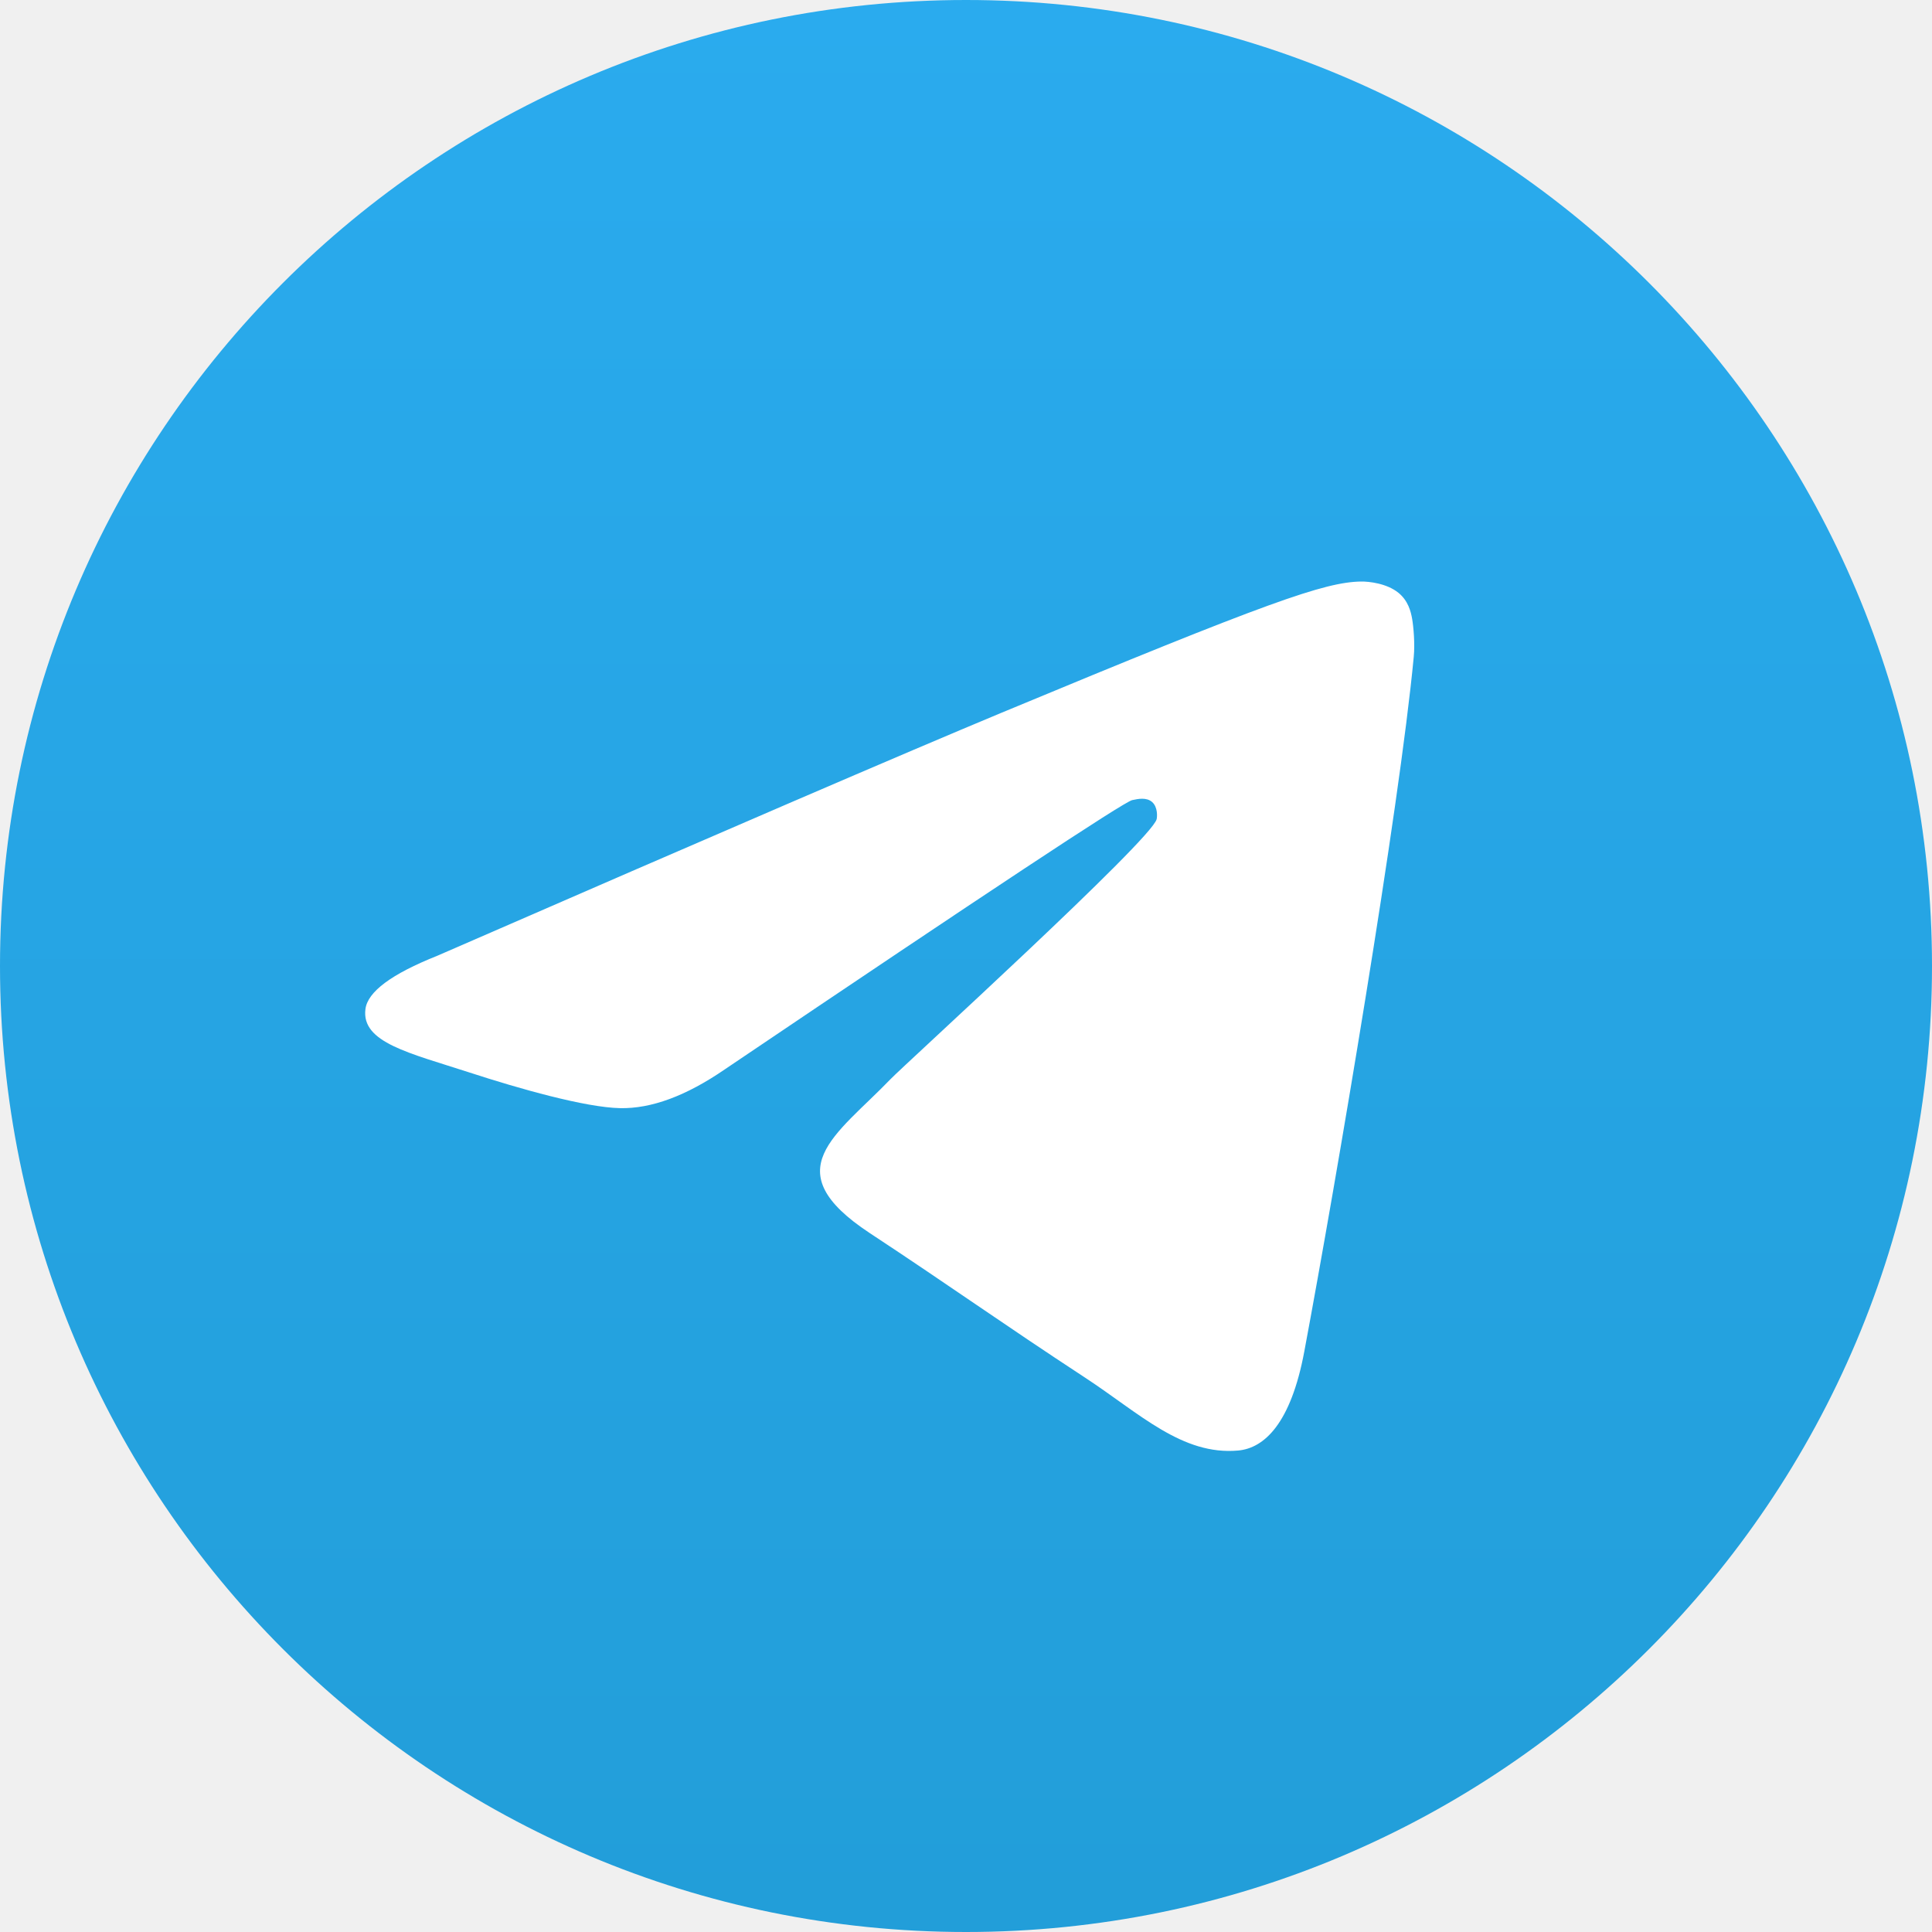
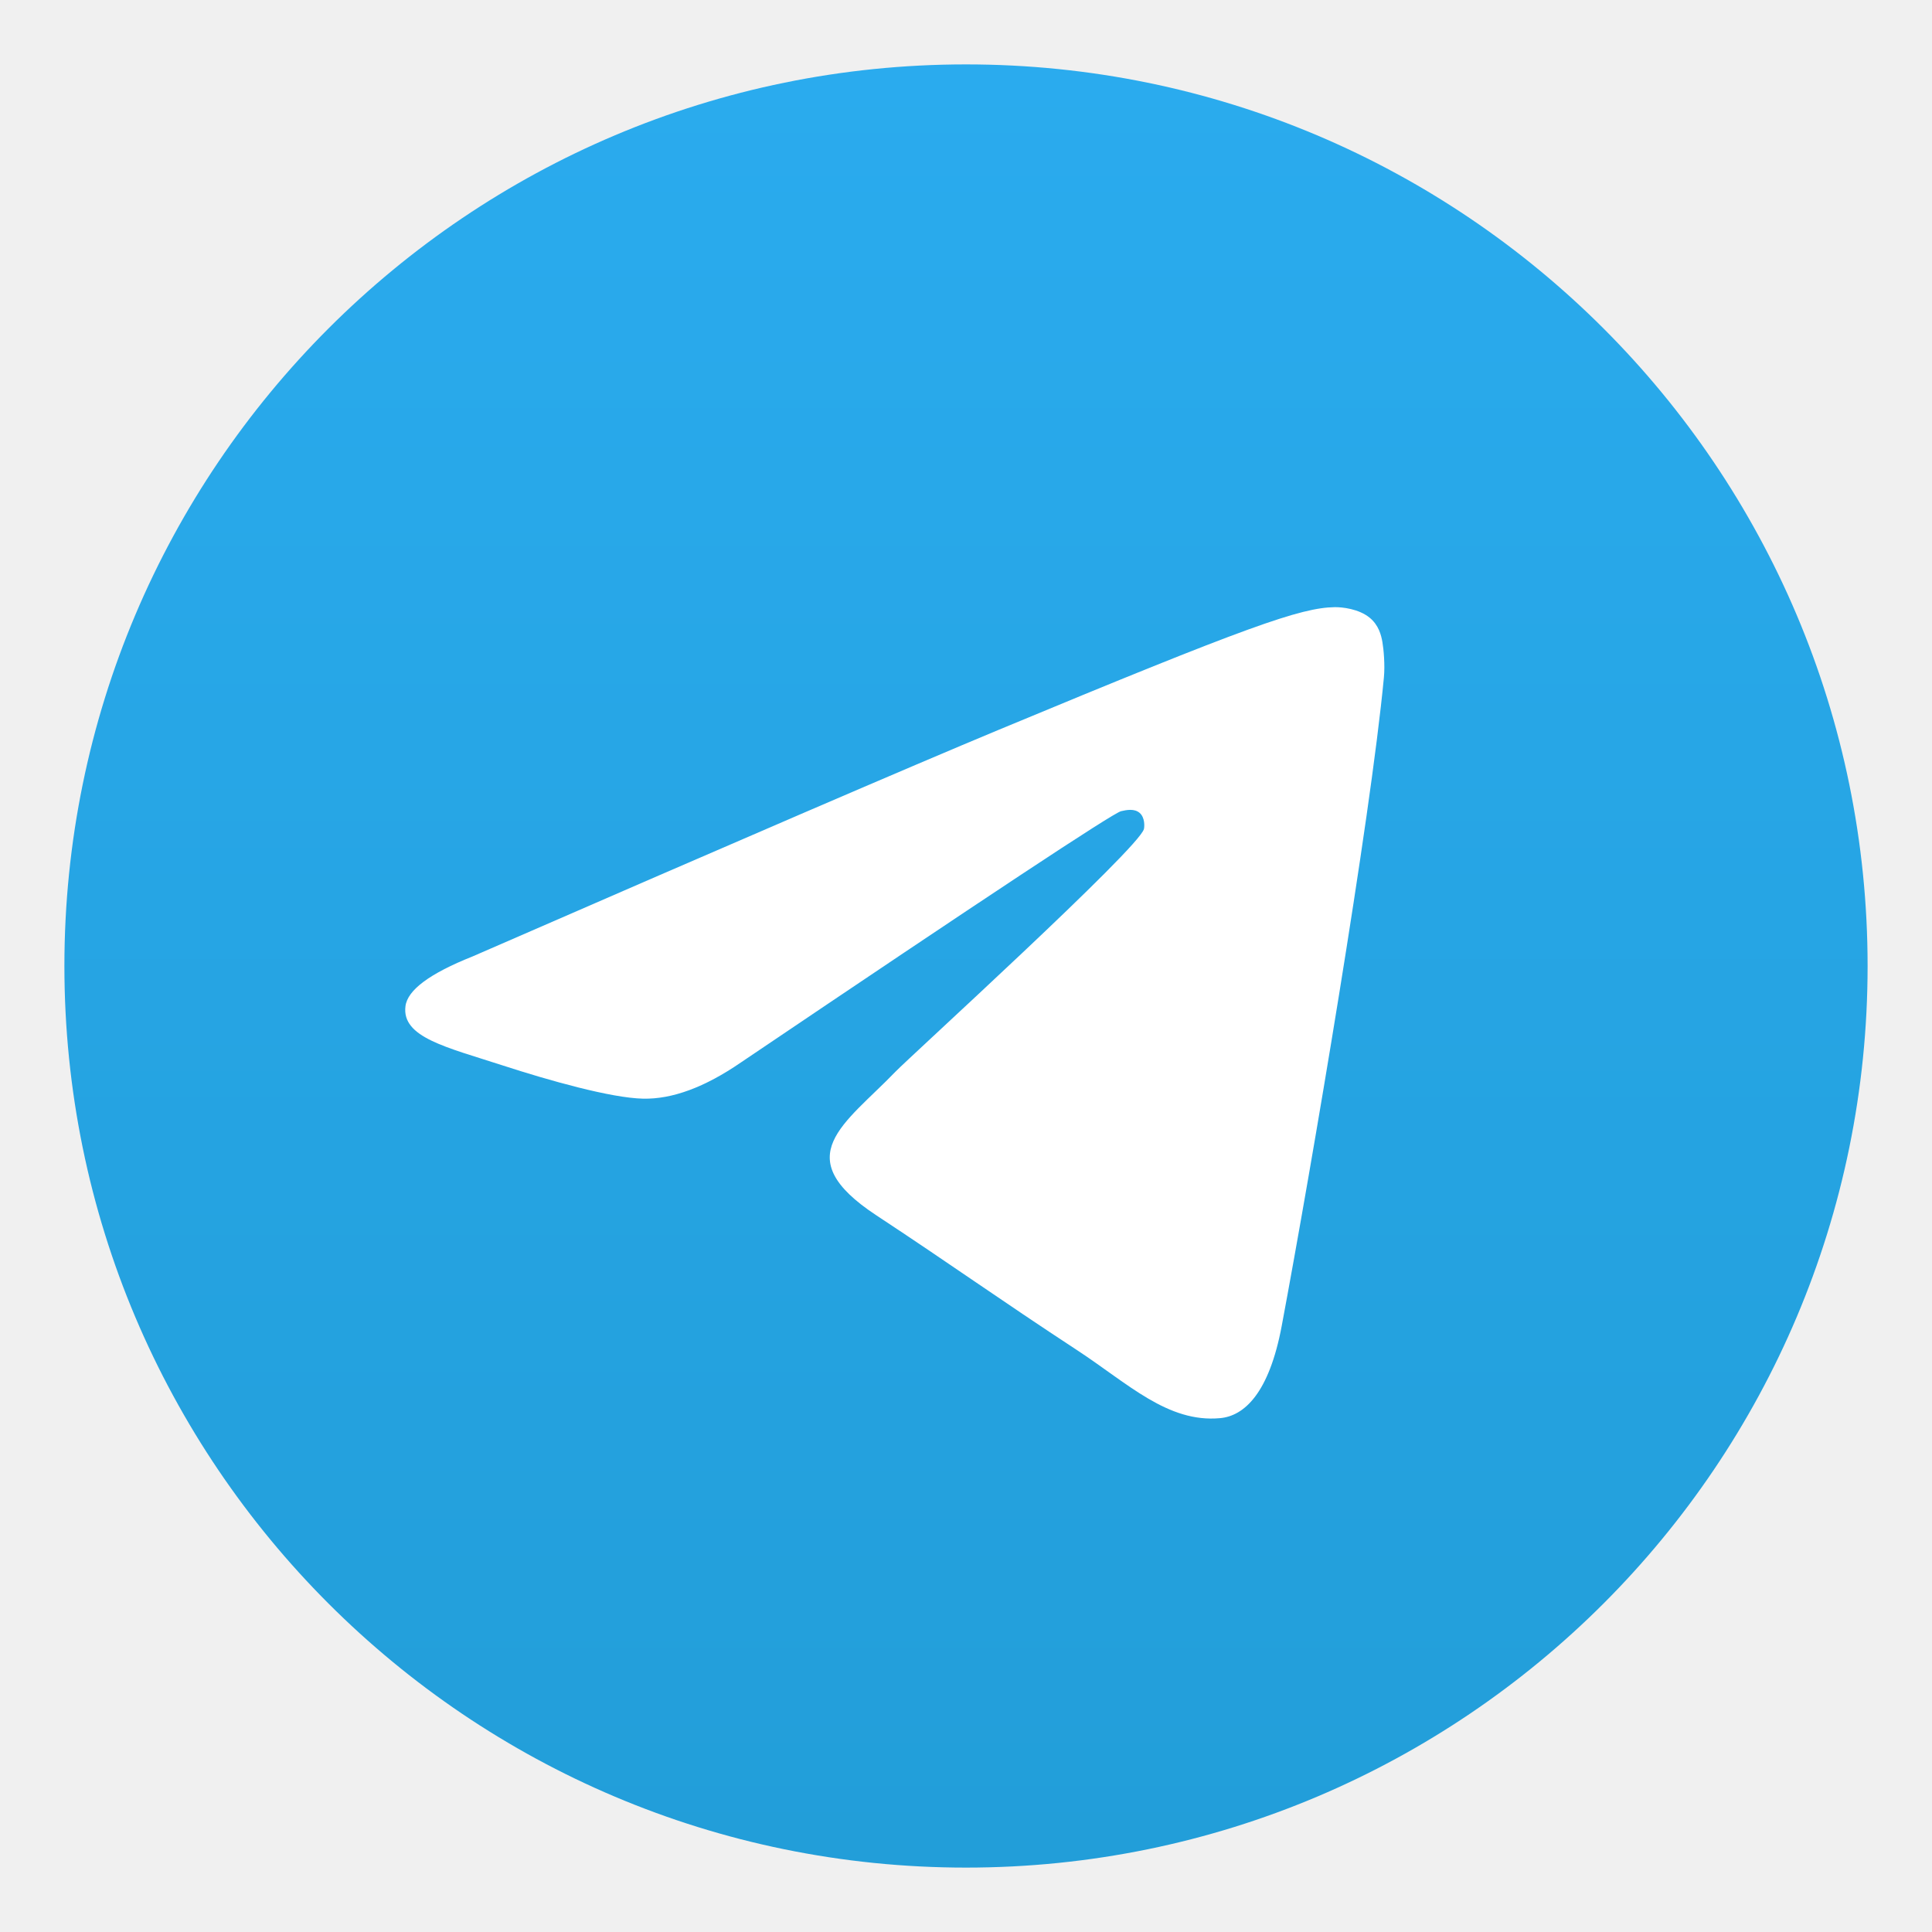
- <svg xmlns="http://www.w3.org/2000/svg" width="28" height="28" viewBox="0 0 28 28" fill="none">
-   <g clip-path="url(#clip0_2673_2536)">
-     <path d="M14 28C21.732 28 28 21.732 28 14C28 6.268 21.732 0 14 0C6.268 0 0 6.268 0 14C0 21.732 6.268 28 14 28Z" fill="url(#paint0_linear_2673_2536)" />
-     <path fill-rule="evenodd" clip-rule="evenodd" d="M6.337 13.852C10.418 12.074 13.14 10.902 14.502 10.335C18.39 8.718 19.198 8.437 19.724 8.428C19.84 8.426 20.099 8.455 20.267 8.591C20.408 8.706 20.447 8.861 20.466 8.97C20.485 9.079 20.508 9.327 20.489 9.521C20.279 11.735 19.367 17.107 18.903 19.586C18.707 20.636 18.32 20.987 17.946 21.022C17.133 21.096 16.516 20.484 15.729 19.968C14.496 19.16 13.8 18.658 12.604 17.87C11.222 16.959 12.118 16.458 12.906 15.64C13.112 15.426 16.694 12.168 16.763 11.872C16.772 11.835 16.78 11.697 16.698 11.624C16.616 11.552 16.495 11.577 16.408 11.596C16.285 11.624 14.316 12.925 10.503 15.499C9.944 15.883 9.438 16.07 8.985 16.06C8.485 16.05 7.523 15.778 6.809 15.545C5.932 15.26 5.235 15.11 5.296 14.626C5.327 14.374 5.674 14.116 6.337 13.852Z" fill="white" />
+ <svg xmlns="http://www.w3.org/2000/svg" width="30" height="30" viewBox="0 0 30 30" fill="none">
+   <g clip-path="url(#clip0_27435_67450)">
+     <path d="M15 29C22.732 29 29 22.732 29 15C29 7.268 22.732 1 15 1C7.268 1 1 7.268 1 15C1 22.732 7.268 29 15 29Z" fill="url(#paint0_linear_27435_67450)" />
+     <path fill-rule="evenodd" clip-rule="evenodd" d="M7.337 14.852C11.418 13.074 14.14 11.902 15.502 11.335C19.39 9.718 20.198 9.437 20.724 9.428C20.84 9.426 21.099 9.454 21.267 9.591C21.408 9.706 21.447 9.861 21.466 9.97C21.485 10.079 21.508 10.327 21.489 10.521C21.279 12.735 20.367 18.107 19.903 20.586C19.707 21.635 19.32 21.987 18.946 22.021C18.133 22.096 17.516 21.484 16.729 20.968C15.496 20.16 14.8 19.657 13.604 18.869C12.222 17.958 13.118 17.458 13.906 16.64C14.112 16.425 17.694 13.167 17.763 12.872C17.772 12.835 17.78 12.697 17.698 12.624C17.616 12.552 17.495 12.576 17.408 12.596C17.285 12.624 15.316 13.925 11.503 16.499C10.944 16.883 10.438 17.07 9.985 17.06C9.485 17.049 8.523 16.777 7.809 16.545C6.932 16.26 6.235 16.109 6.296 15.625C6.327 15.373 6.674 15.116 7.337 14.852Z" fill="white" />
  </g>
  <defs>
-     <linearGradient id="paint0_linear_2673_2536" x1="14" y1="0" x2="14" y2="27.792" gradientUnits="userSpaceOnUse">
+     <linearGradient id="paint0_linear_27435_67450" x1="15" y1="1" x2="15" y2="28.792" gradientUnits="userSpaceOnUse">
      <stop stop-color="#2AABEE" />
      <stop offset="1" stop-color="#229ED9" />
    </linearGradient>
-     <clipPath id="clip0_2673_2536">
-       <rect width="28" height="28" fill="white" />
+     <clipPath id="clip0_27435_67450">
+       <rect width="28" height="28" fill="white" transform="translate(1 1)" />
    </clipPath>
  </defs>
</svg>
